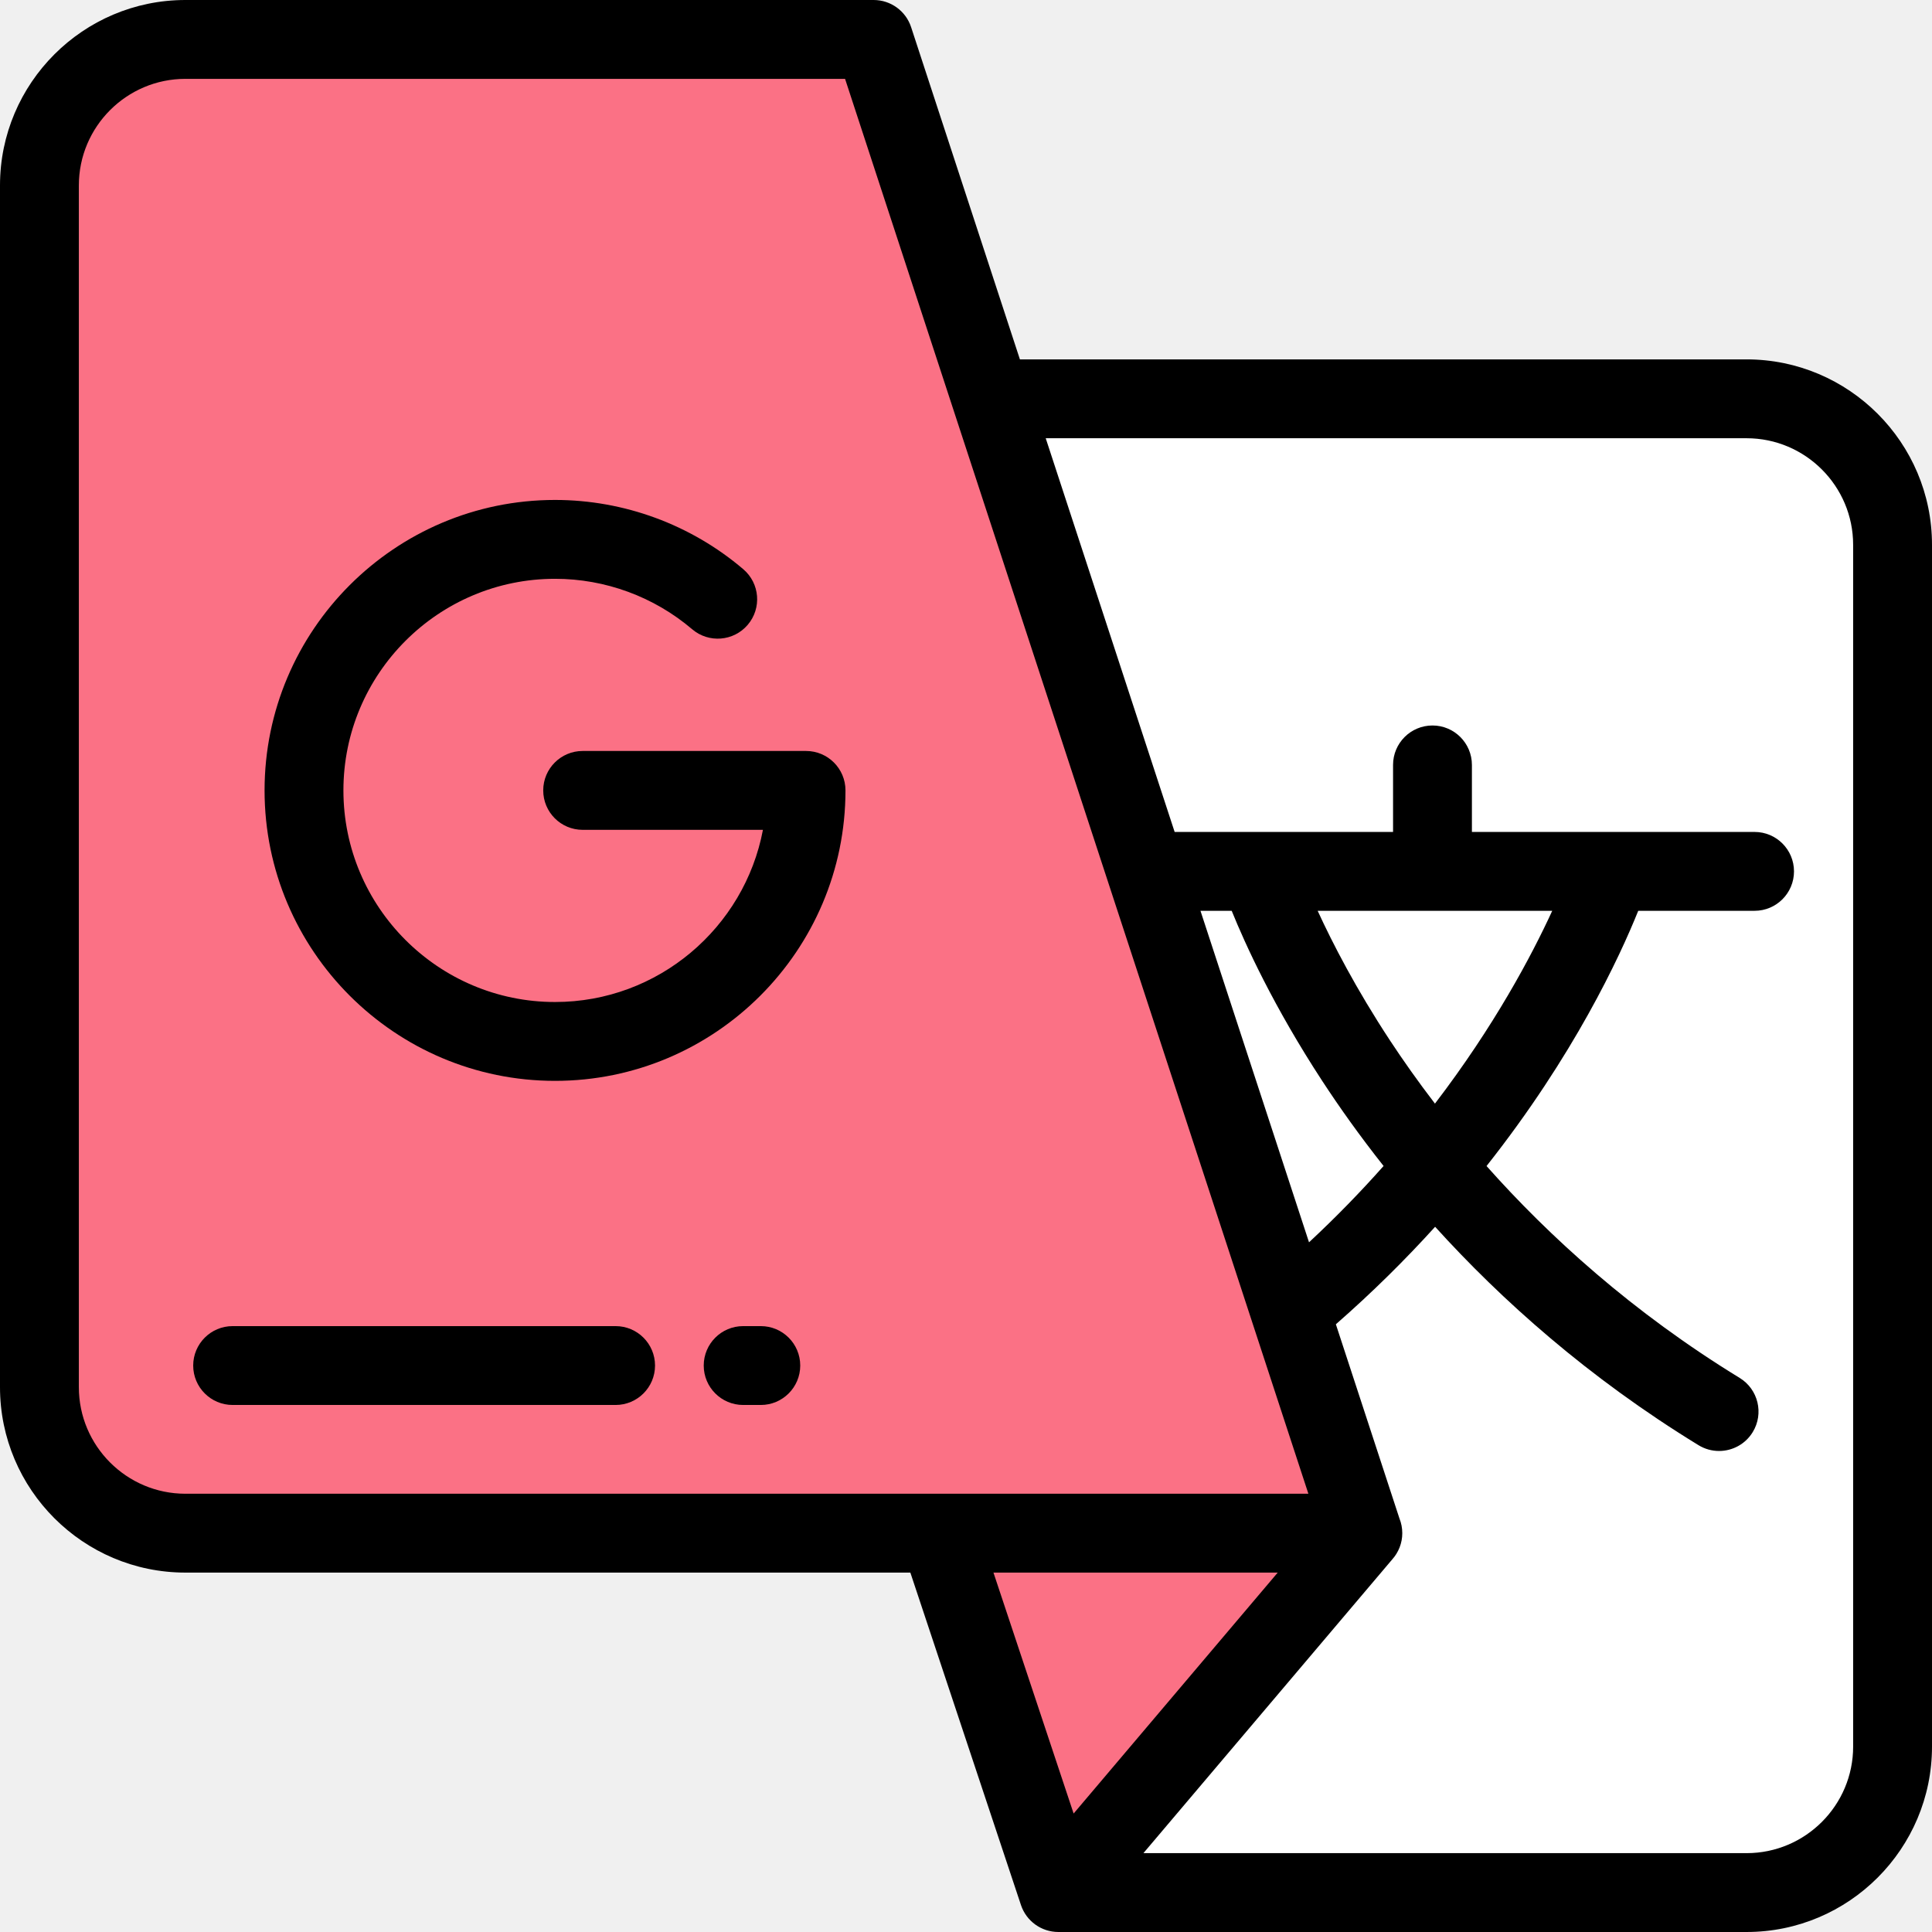
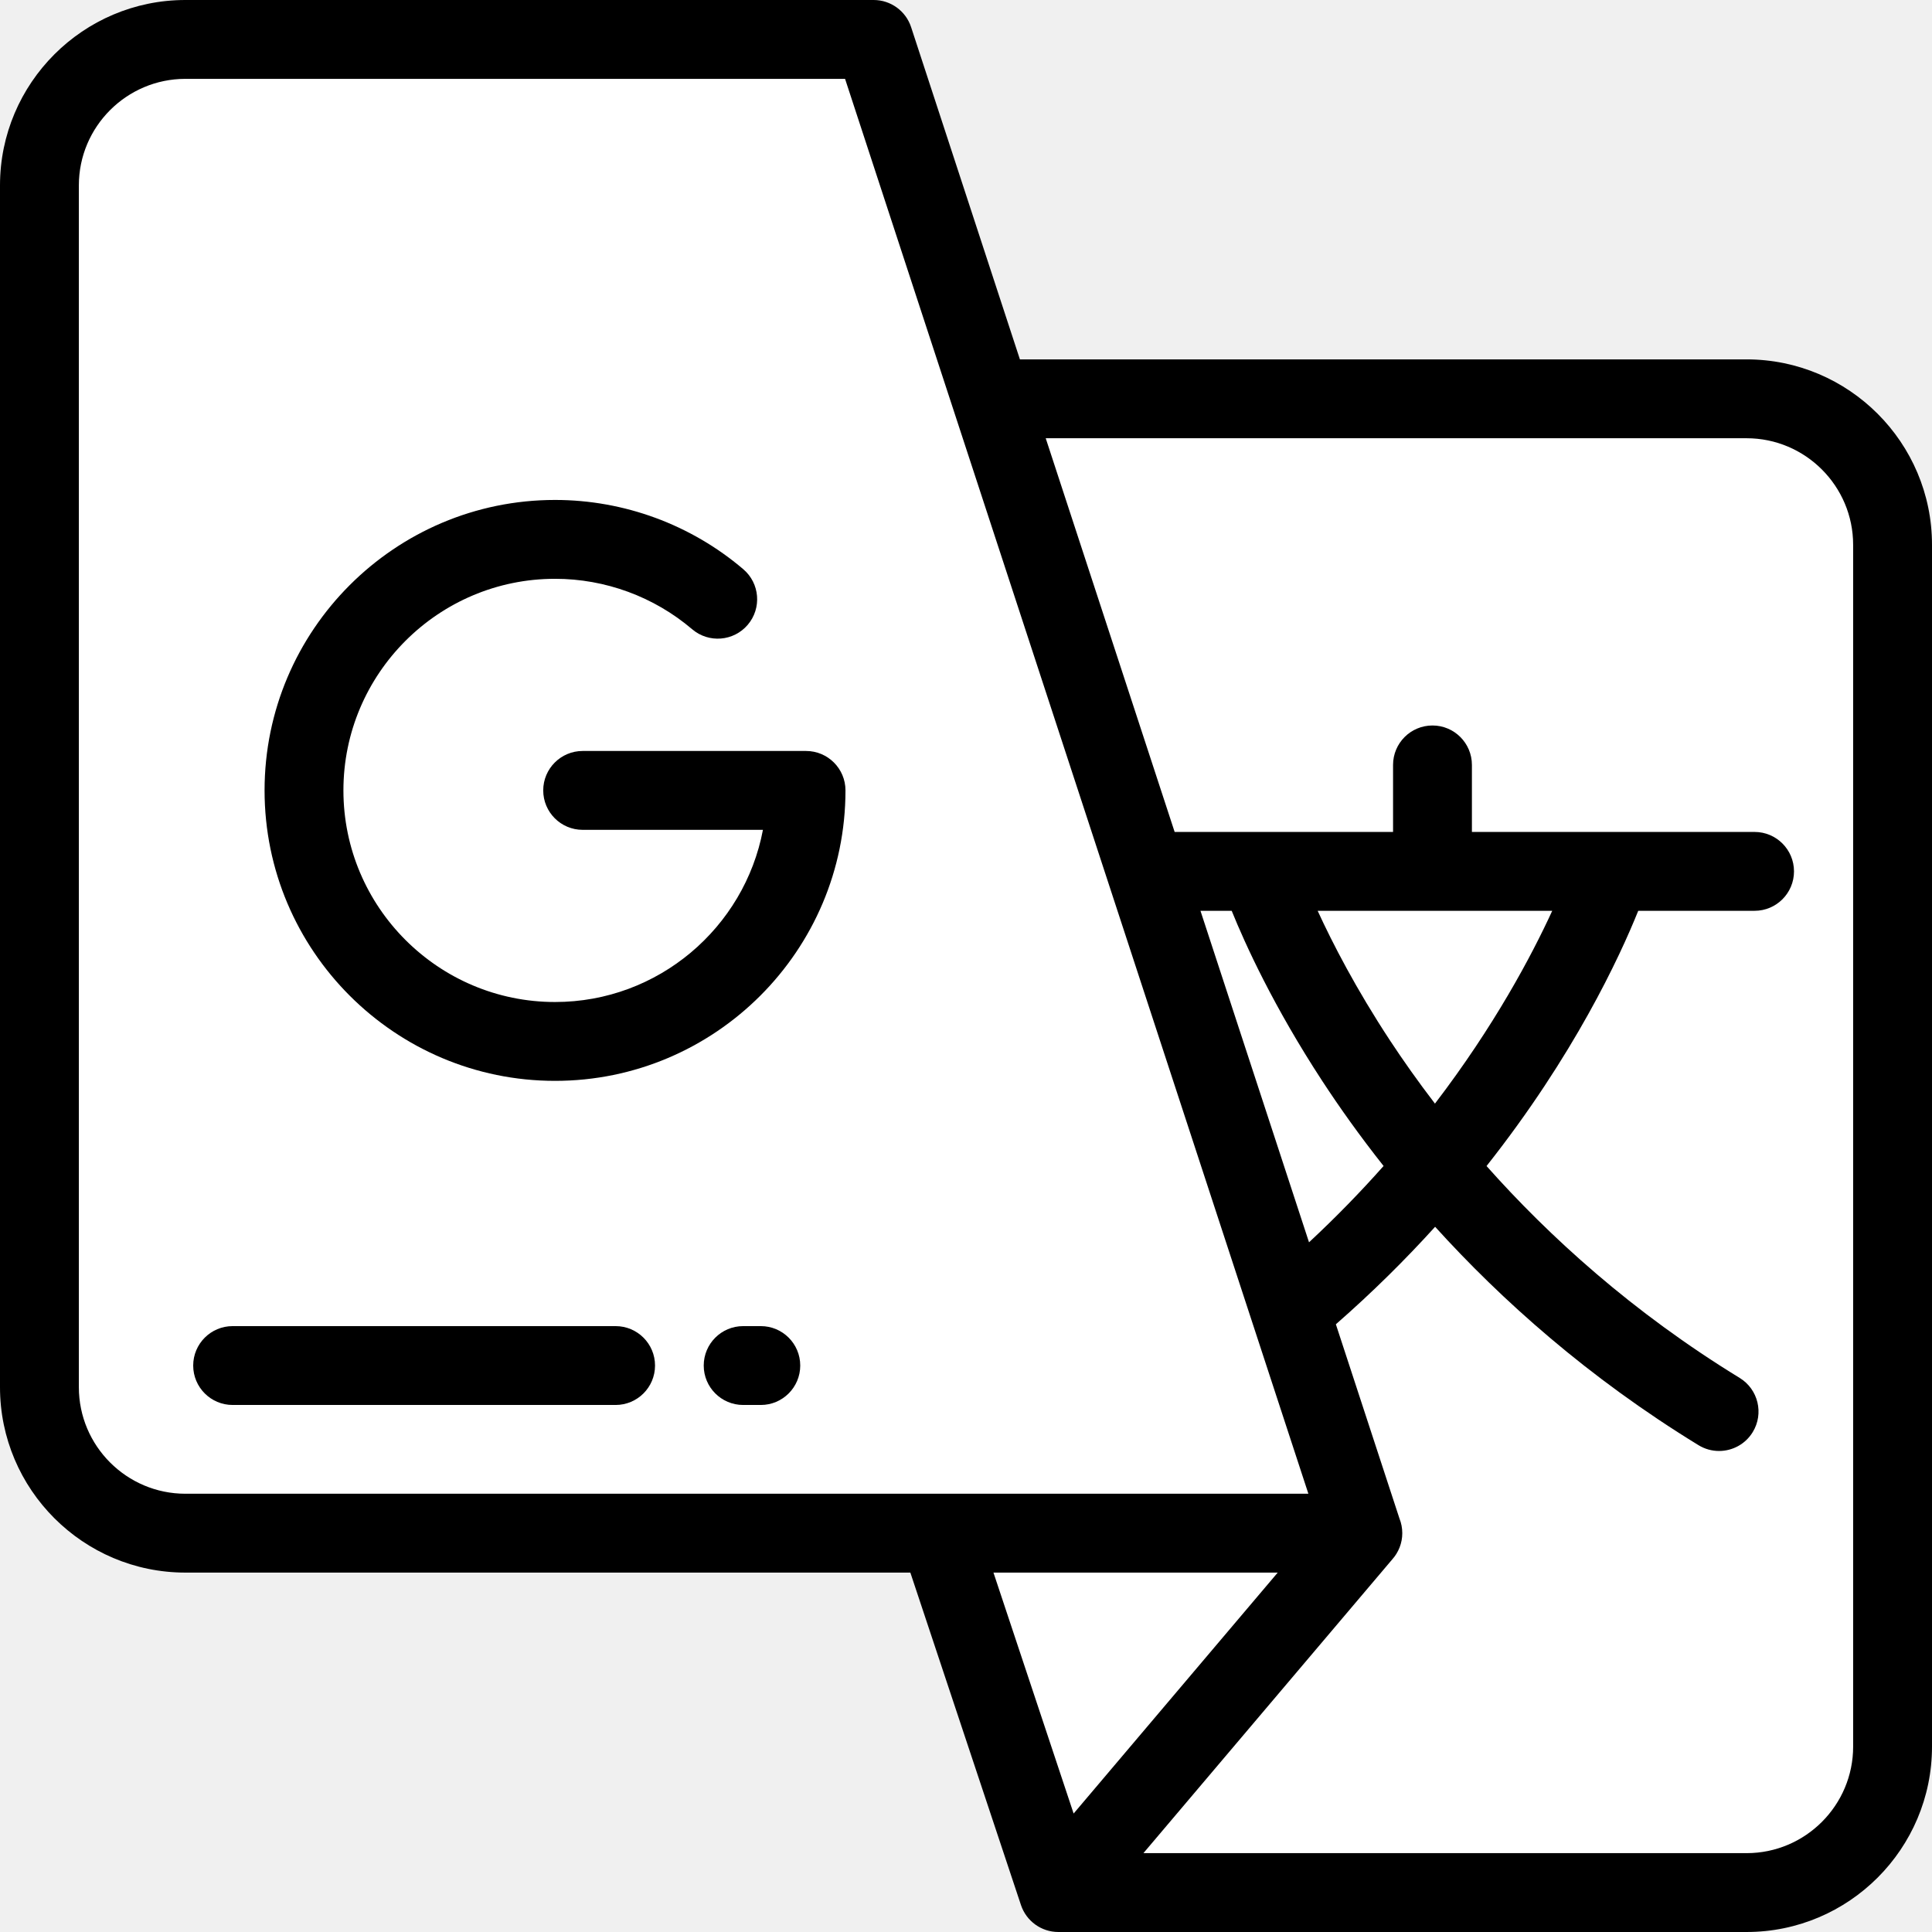
<svg xmlns="http://www.w3.org/2000/svg" height="800px" width="800px" version="1.1" id="Layer_1" viewBox="0 0 512 512" xml:space="preserve" fill="#000000">
  <g id="SVGRepo_bgCarrier" stroke-width="0" />
  <g id="SVGRepo_tracerCarrier" stroke-linecap="round" stroke-linejoin="round" />
  <g id="SVGRepo_iconCarrier">
    <path style="fill:#FFFFFF;" d="M185.802,105.689h277.06c21.364,0,38.688,17.32,38.688,38.689v318.482 c0.001,21.366-17.318,38.69-38.687,38.69H280.479L185.802,105.689z" />
-     <polygon style="fill:#fb7185;" points="361.15,406.306 280.479,501.545 248.789,406.306 " />
-     <path style="fill:#fb7185;" d="M361.15,406.306H49.137c-21.364,0-38.688-17.32-38.688-38.69V49.138 c0-21.365,17.32-38.689,38.688-38.689h182.387L361.15,406.306z" />
+     <polygon style="fill:#FFFFFF;" points="361.15,406.306 280.479,501.545 248.789,406.306 " />
+     <path style="fill:#FFFFFF;" d="M361.15,406.306H49.137c-21.364,0-38.688-17.32-38.688-38.69V49.138 c0-21.365,17.32-38.689,38.688-38.689h182.387L361.15,406.306z" />
    <path d="M462.863,95.24H270.286L241.455,7.197C240.049,2.904,236.042,0,231.524,0H49.137C22.043,0,0,22.043,0,49.138v318.478 c0,27.095,22.043,49.138,49.137,49.138h192.115l29.311,88.095c1.42,4.269,5.415,7.15,9.914,7.15h182.384 C489.957,512,512,489.957,512,462.862V144.38C512,117.285,489.957,95.24,462.863,95.24z M20.898,367.616V49.138 c0-15.571,12.668-28.24,28.239-28.24h174.814l122.783,374.96H49.137C33.566,395.857,20.898,383.188,20.898,367.616z M411.358,241.371c-5.469,11.908-15.308,30.468-31.079,51.099c-4.545-5.928-8.505-11.556-11.901-16.717 c-9.028-13.722-15.237-25.776-19.184-34.381L411.358,241.371L411.358,241.371z M326.41,241.371 c3.62,8.944,11.118,25.394,24.047,45.165c4.473,6.841,9.853,14.435,16.206,22.461c-5.947,6.704-12.52,13.493-19.759,20.226 l-28.768-87.852H326.41z M263.278,416.755h75.328l-54.084,63.85L263.278,416.755z M491.102,462.862 c0,15.571-12.668,28.24-28.239,28.24H303.018l65.929-77.834c1.657-1.849,2.673-4.284,2.673-6.961c0-1.378-0.266-2.695-0.751-3.9 l-16.85-51.458c9.785-8.559,18.525-17.252,26.302-25.839c17.544,19.367,40.485,39.927,69.799,57.876 c1.703,1.043,3.586,1.539,5.446,1.539c3.516,0,6.951-1.775,8.921-4.994c3.013-4.921,1.466-11.354-3.456-14.367 c-28.471-17.434-50.493-37.492-67.082-56.152c23.199-29.342,35.285-55.429,40.202-67.64h30.828c5.77,0,10.449-4.678,10.449-10.449 s-4.679-10.449-10.449-10.449h-74.907V202.71c0-5.771-4.679-10.449-10.449-10.449s-10.449,4.678-10.449,10.449v17.763h-57.882 l-34.165-104.335h185.734c15.571,0,28.239,12.669,28.239,28.24v318.483H491.102z" />
    <path d="M147.087,286.44c42.444,0,76.974-34.531,76.974-76.974c0-5.771-4.678-10.449-10.449-10.449h-59.202 c-5.771,0-10.449,4.678-10.449,10.449s4.678,10.449,10.449,10.449h47.777c-4.91,25.944-27.75,45.628-55.1,45.628 c-30.921,0-56.077-25.156-56.077-56.077s25.156-56.077,56.077-56.077c13.315,0,26.223,4.747,36.343,13.368 c4.391,3.742,10.988,3.215,14.73-1.178c3.742-4.394,3.214-10.988-1.179-14.73c-13.897-11.839-31.617-18.358-49.894-18.358 c-42.444,0-76.974,34.531-76.974,76.974C70.113,251.909,104.642,286.44,147.087,286.44z" />
    <path d="M201.622,351.434h-4.678c-5.77,0-10.449,4.678-10.449,10.449c0,5.771,4.679,10.449,10.449,10.449h4.678 c5.77,0,10.449-4.678,10.449-10.449C212.071,356.112,207.392,351.434,201.622,351.434z" />
    <path d="M163.141,351.434H61.649c-5.77,0-10.449,4.678-10.449,10.449c0,5.771,4.679,10.449,10.449,10.449h101.492 c5.77,0,10.449-4.678,10.449-10.449C173.59,356.112,168.911,351.434,163.141,351.434z" />
  </g>
</svg>
